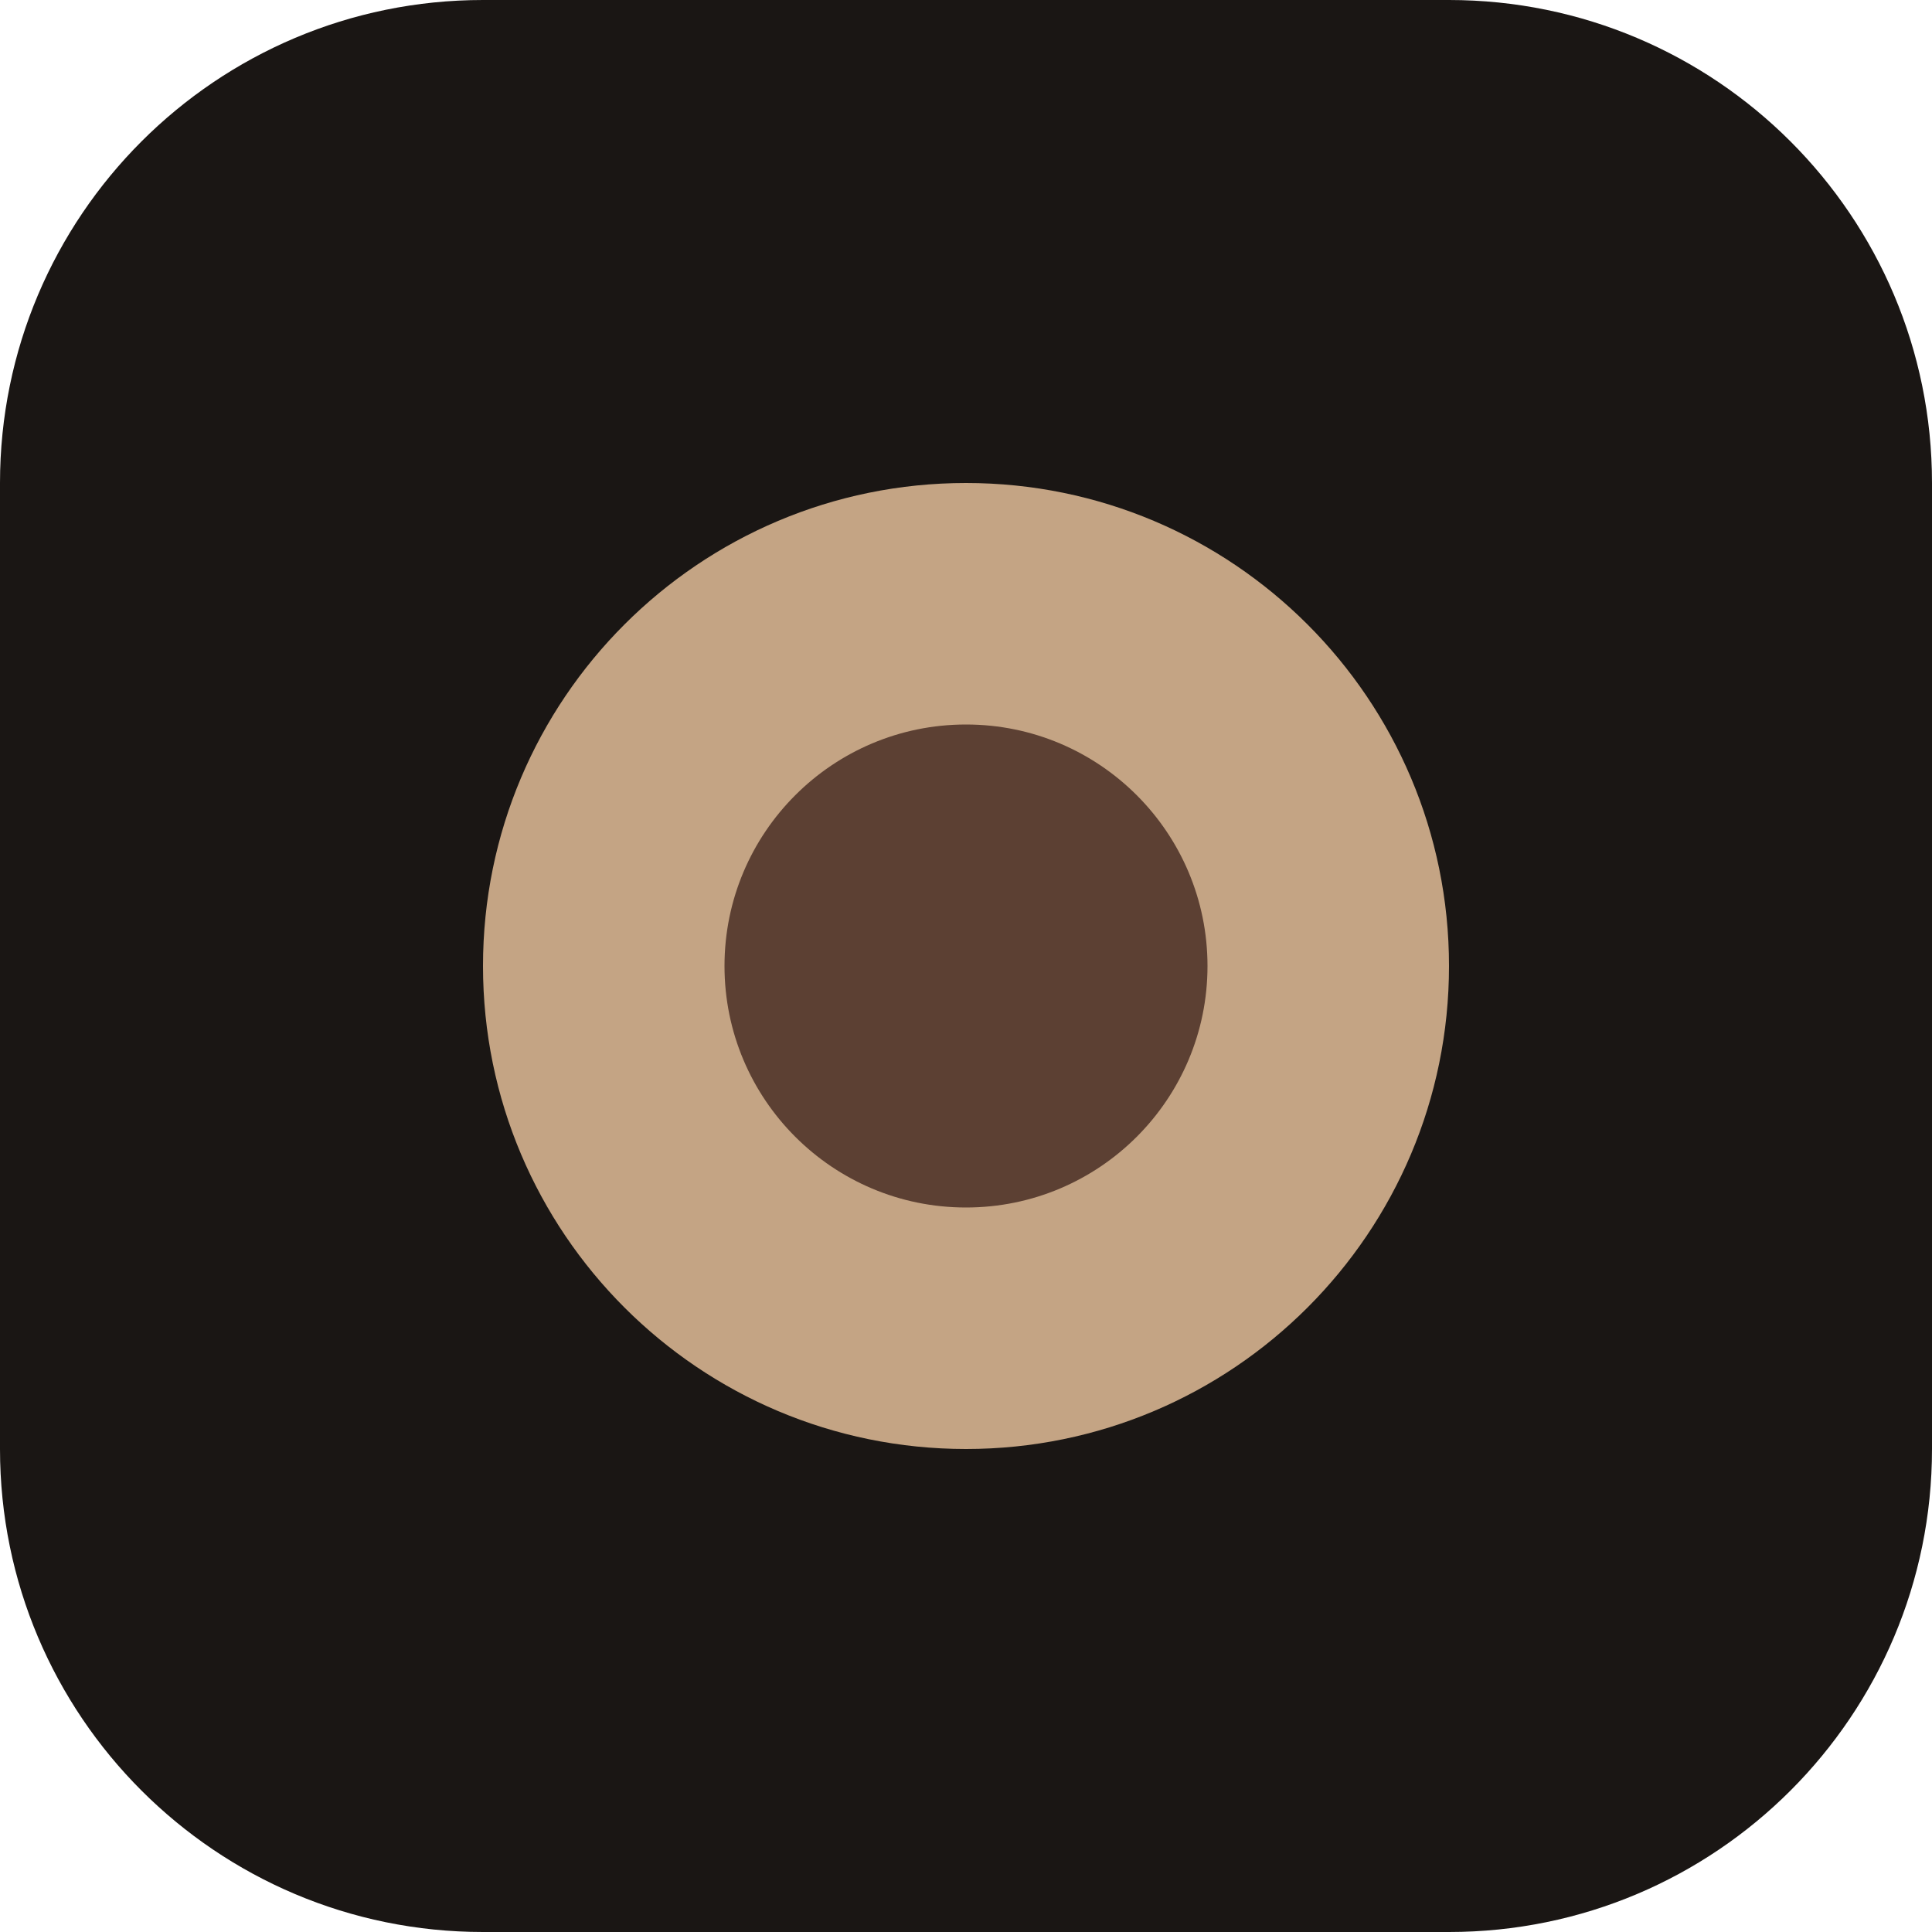
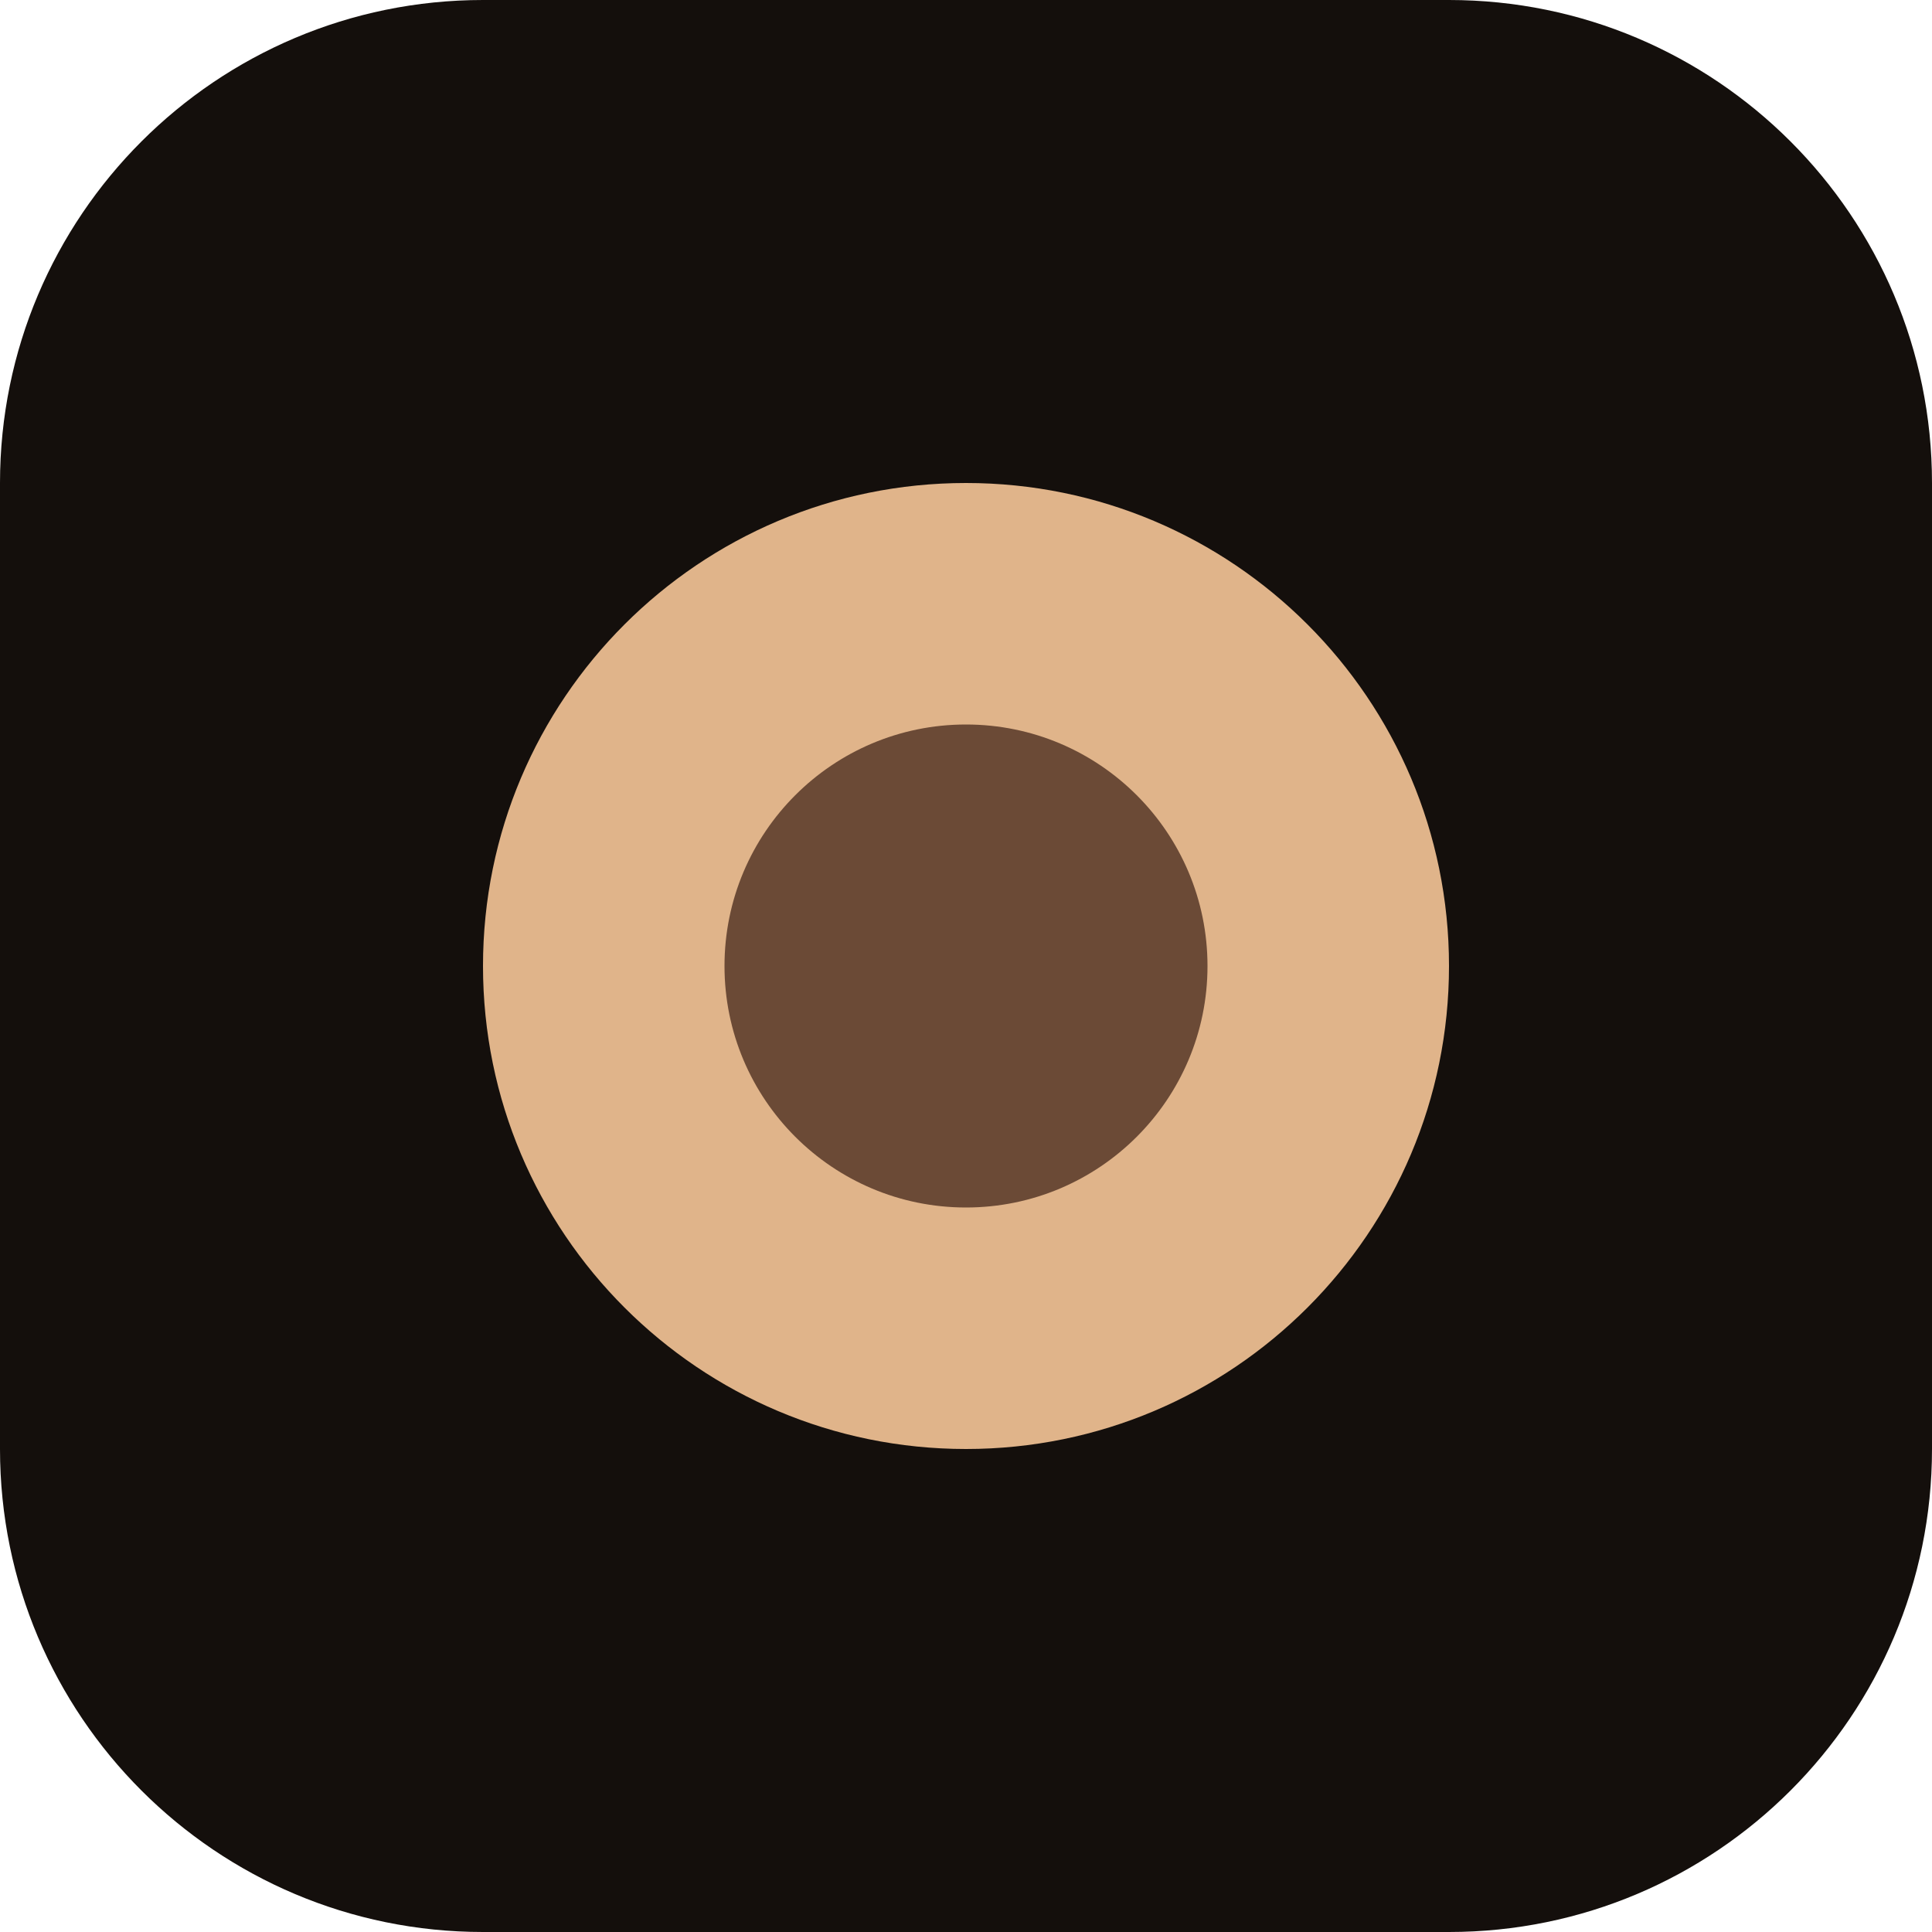
<svg xmlns="http://www.w3.org/2000/svg" viewBox="0 0 32 32" fill="none">
-   <rect width="32" height="32" rx="8" fill="#1a1614" />
-   <circle cx="16" cy="16" r="8" fill="#c4a484" />
-   <circle cx="16" cy="16" r="4" fill="#5c4033" />
+   <rect width="32" height="32" rx="8" fill="#140f0c" />
+   <circle cx="16" cy="16" r="8" fill="#e0b48a" />
+   <circle cx="16" cy="16" r="4" fill="#6b4a36" />
</svg>
